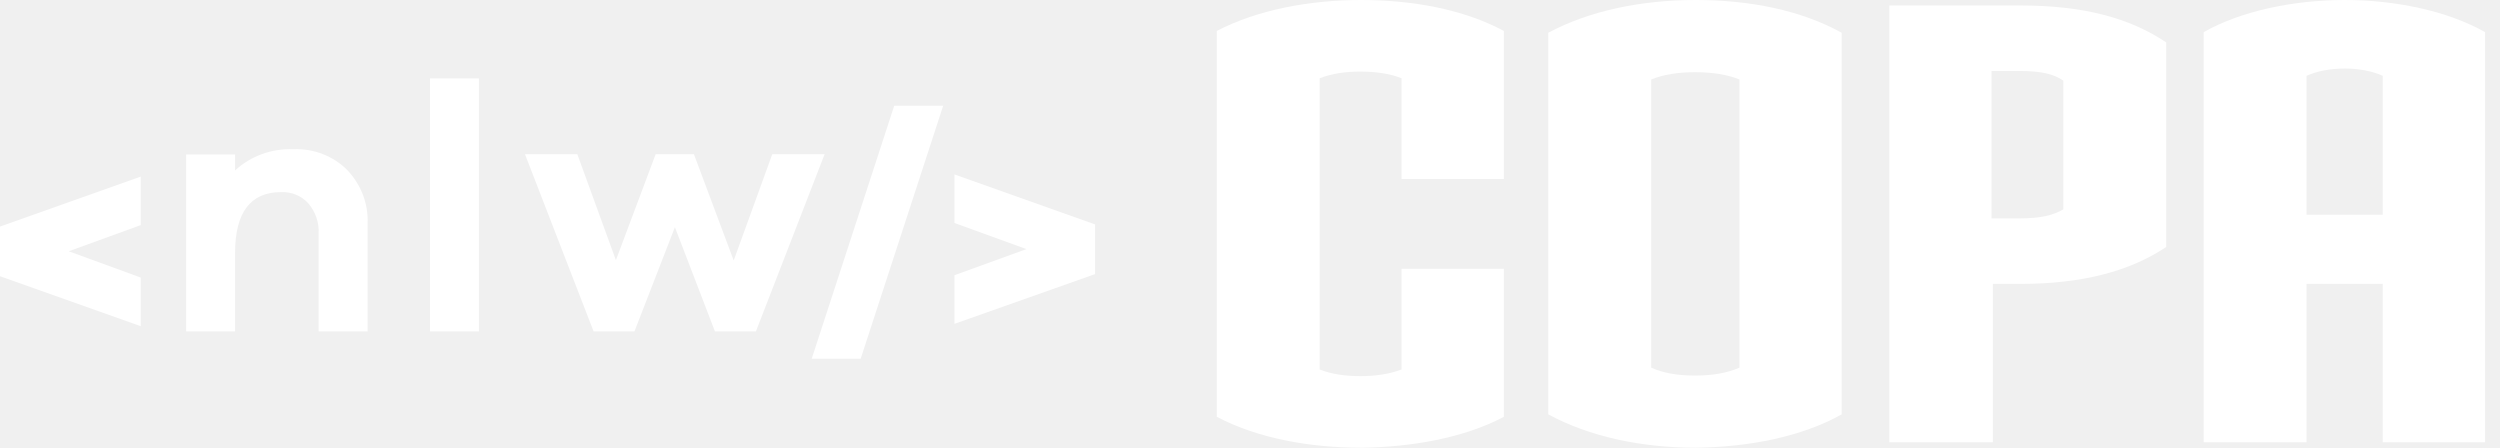
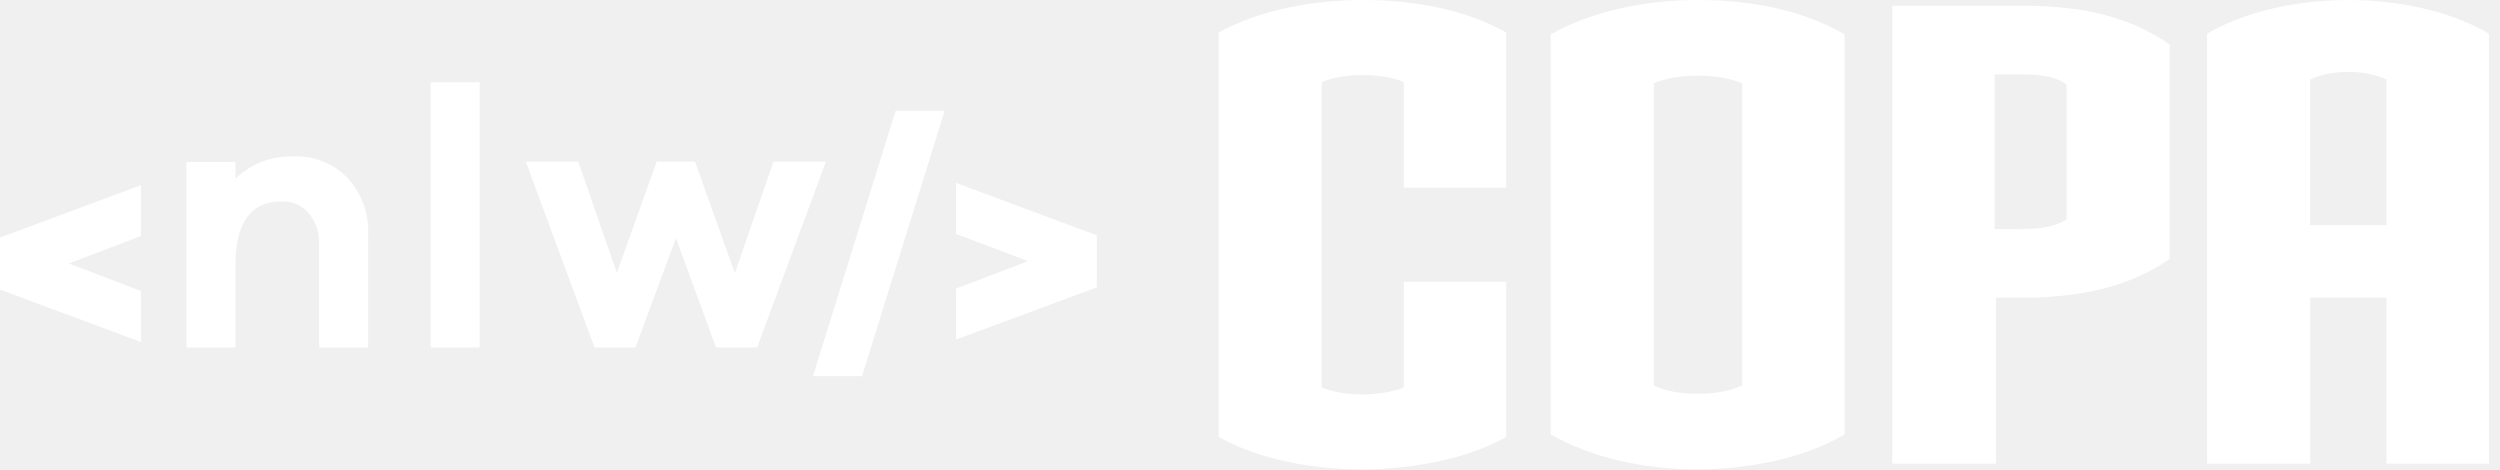
- <svg xmlns="http://www.w3.org/2000/svg" width="134" height="24" viewBox="0 0 134 24" fill="none">
-   <path fill-rule="evenodd" clip-rule="evenodd" d="M7.544 12.068V9.466L0.014 12.14H0V14.81H0.014L7.544 17.483V14.878L3.683 13.468L7.544 12.065V12.068Z" fill="white" />
-   <path fill-rule="evenodd" clip-rule="evenodd" d="M51.16 17.354V14.752L55.018 13.352L51.16 11.952V9.35L58.679 12.024H58.697V14.697H58.679L51.16 17.357V17.354ZM47.93 5.669L43.508 19.227H46.133L50.554 5.669H47.93Z" fill="white" />
-   <path fill-rule="evenodd" clip-rule="evenodd" d="M18.608 9.109C19.357 9.892 19.749 10.927 19.703 11.986V17.763H17.078V12.518C17.11 11.932 16.914 11.36 16.529 10.903C16.166 10.498 15.627 10.273 15.068 10.297C13.424 10.297 12.6 11.387 12.6 13.563V17.763H9.976V8.281H12.6V9.136C13.434 8.363 14.565 7.951 15.727 7.998C16.811 7.954 17.859 8.359 18.608 9.109Z" fill="white" />
-   <path fill-rule="evenodd" clip-rule="evenodd" d="M23.047 4.204V17.763H25.671V4.204H23.047Z" fill="white" />
-   <path fill-rule="evenodd" clip-rule="evenodd" d="M40.51 17.763H38.321L36.175 12.177L34.007 17.763H31.817L28.138 8.264H30.944L33.012 13.945L35.144 8.264H37.194L39.326 13.962L41.394 8.264H44.2L40.517 17.763H40.51Z" fill="white" />
-   <path d="M72.947 23.997C70.259 23.997 67.434 23.511 65.22 22.339V1.659C67.399 0.52 70.224 3.80731e-05 72.947 3.80731e-05C75.671 3.80731e-05 78.429 0.487 80.606 1.659V9.593H75.124V4.194C74.478 3.934 73.694 3.837 72.913 3.837C72.131 3.837 71.414 3.934 70.733 4.194V19.803C71.379 20.063 72.129 20.16 72.913 20.16C73.697 20.16 74.444 20.063 75.124 19.803V14.407H80.606V22.341C78.461 23.48 75.636 23.967 72.947 24V23.997Z" fill="white" />
-   <path d="M90.886 23.997C87.992 23.997 85.202 23.411 82.988 22.209V1.756C85.167 0.586 87.96 0 90.886 0C93.812 0 96.536 0.553 98.715 1.756V22.209C96.571 23.411 93.746 23.964 90.886 23.997ZM93.236 4.26C92.591 4 91.807 3.87 90.854 3.87C89.902 3.87 89.152 4 88.504 4.26V19.706C89.15 20 89.934 20.13 90.854 20.13C91.775 20.13 92.556 20 93.236 19.706V4.26Z" fill="white" />
-   <path d="M108.281 15.217H106.816V23.704H101.268V0.293H108.281C111.618 0.293 114.136 0.943 116.11 2.275V13.235C114.171 14.537 111.615 15.217 108.281 15.217ZM110.596 4.324C110.087 3.967 109.404 3.804 108.246 3.804H106.747V11.706H108.246C109.369 11.706 110.049 11.543 110.596 11.219V4.324Z" fill="white" />
-   <path d="M127.716 23.704V15.217H123.632V23.704H118.118V1.722C120.127 0.584 122.952 0 125.675 0C128.399 0 131.189 0.586 133.198 1.722V23.704H127.716ZM127.716 4.064C127.137 3.804 126.422 3.674 125.673 3.674C124.923 3.674 124.208 3.804 123.629 4.064V11.509H127.713V4.064H127.716Z" fill="white" />
+ <svg xmlns="http://www.w3.org/2000/svg" width="213" height="40" viewBox="0 0 213 40" fill="none">
+   <path fill-rule="evenodd" clip-rule="evenodd" d="M12.011 20.114V15.777L0.023 20.233H0V24.683H0.023L12.011 29.139V24.797L5.864 22.447L12.011 20.108V20.114Z" fill="white" />
+   <path fill-rule="evenodd" clip-rule="evenodd" d="M81.449 28.923V24.587L87.59 22.254L81.449 19.921V15.584L93.42 20.04H93.448V24.496H93.42L81.449 28.929V28.923ZM76.306 9.448L69.267 32.045H73.445L80.484 9.448H76.306Z" fill="white" />
+   <path fill-rule="evenodd" clip-rule="evenodd" d="M29.625 15.181C30.817 16.486 31.441 18.212 31.367 19.977V29.604H27.189V20.863C27.241 19.887 26.928 18.933 26.315 18.172C25.736 17.497 24.879 17.122 23.988 17.162C21.371 17.162 20.06 18.978 20.06 22.605V29.604H15.882V13.802H20.06V15.226C21.388 13.938 23.188 13.251 25.038 13.331C26.764 13.257 28.433 13.932 29.625 15.181Z" fill="white" />
+   <path fill-rule="evenodd" clip-rule="evenodd" d="M36.692 7.007V29.604H40.869V7.007H36.692Z" fill="white" />
+   <path fill-rule="evenodd" clip-rule="evenodd" d="M64.493 29.604H61.008L57.591 20.295L54.14 29.604H50.655L44.797 13.773H49.264L52.556 23.241L55.951 13.773H59.215L62.609 23.27L65.901 13.773H70.368L64.505 29.604H64.493Z" fill="white" />
+   <path d="M116.135 39.996C111.855 39.996 107.357 39.185 103.833 37.231V2.765C107.302 0.866 111.799 6.34551e-05 116.135 6.34551e-05C120.471 6.34551e-05 124.862 0.811 128.328 2.765V15.989H119.601V6.99C118.573 6.557 117.324 6.396 116.08 6.396C114.836 6.396 113.693 6.557 112.611 6.99V33.006C113.638 33.439 114.832 33.6 116.08 33.6C117.329 33.6 118.518 33.439 119.601 33.006V24.011H128.328V37.235C124.913 39.134 120.416 39.945 116.135 40V39.996Z" fill="white" />
+   <path d="M144.695 39.996C140.087 39.996 135.645 39.019 132.12 37.014V2.926C135.59 0.977 140.036 0 144.695 0C149.353 0 153.689 0.922 157.159 2.926V37.014C153.745 39.019 149.247 39.941 144.695 39.996ZM148.436 7.101C147.408 6.667 146.16 6.451 144.644 6.451C143.128 6.451 141.934 6.667 140.902 7.101V32.844C141.93 33.333 143.179 33.549 144.644 33.549C146.109 33.549 147.353 33.333 148.436 32.844V7.101Z" fill="white" />
+   <path d="M172.387 25.361H170.056V39.507H161.223V0.488H172.387C177.7 0.488 181.709 1.571 184.852 3.792V22.058C181.764 24.228 177.696 25.361 172.387 25.361ZM176.074 7.207C175.263 6.612 174.175 6.34 172.332 6.34H169.946V19.509H172.332C174.12 19.509 175.203 19.238 176.074 18.698V7.207Z" fill="white" />
+   <path d="M203.329 39.507V25.361H196.827V39.507H188.049V2.871C191.247 0.973 195.744 0 200.08 0C204.416 0 208.858 0.977 212.056 2.871V39.507H203.329ZM203.329 6.774C202.408 6.34 201.269 6.124 200.076 6.124C198.883 6.124 197.745 6.34 196.823 6.774V19.183H203.325V6.774H203.329Z" fill="white" />
</svg>
